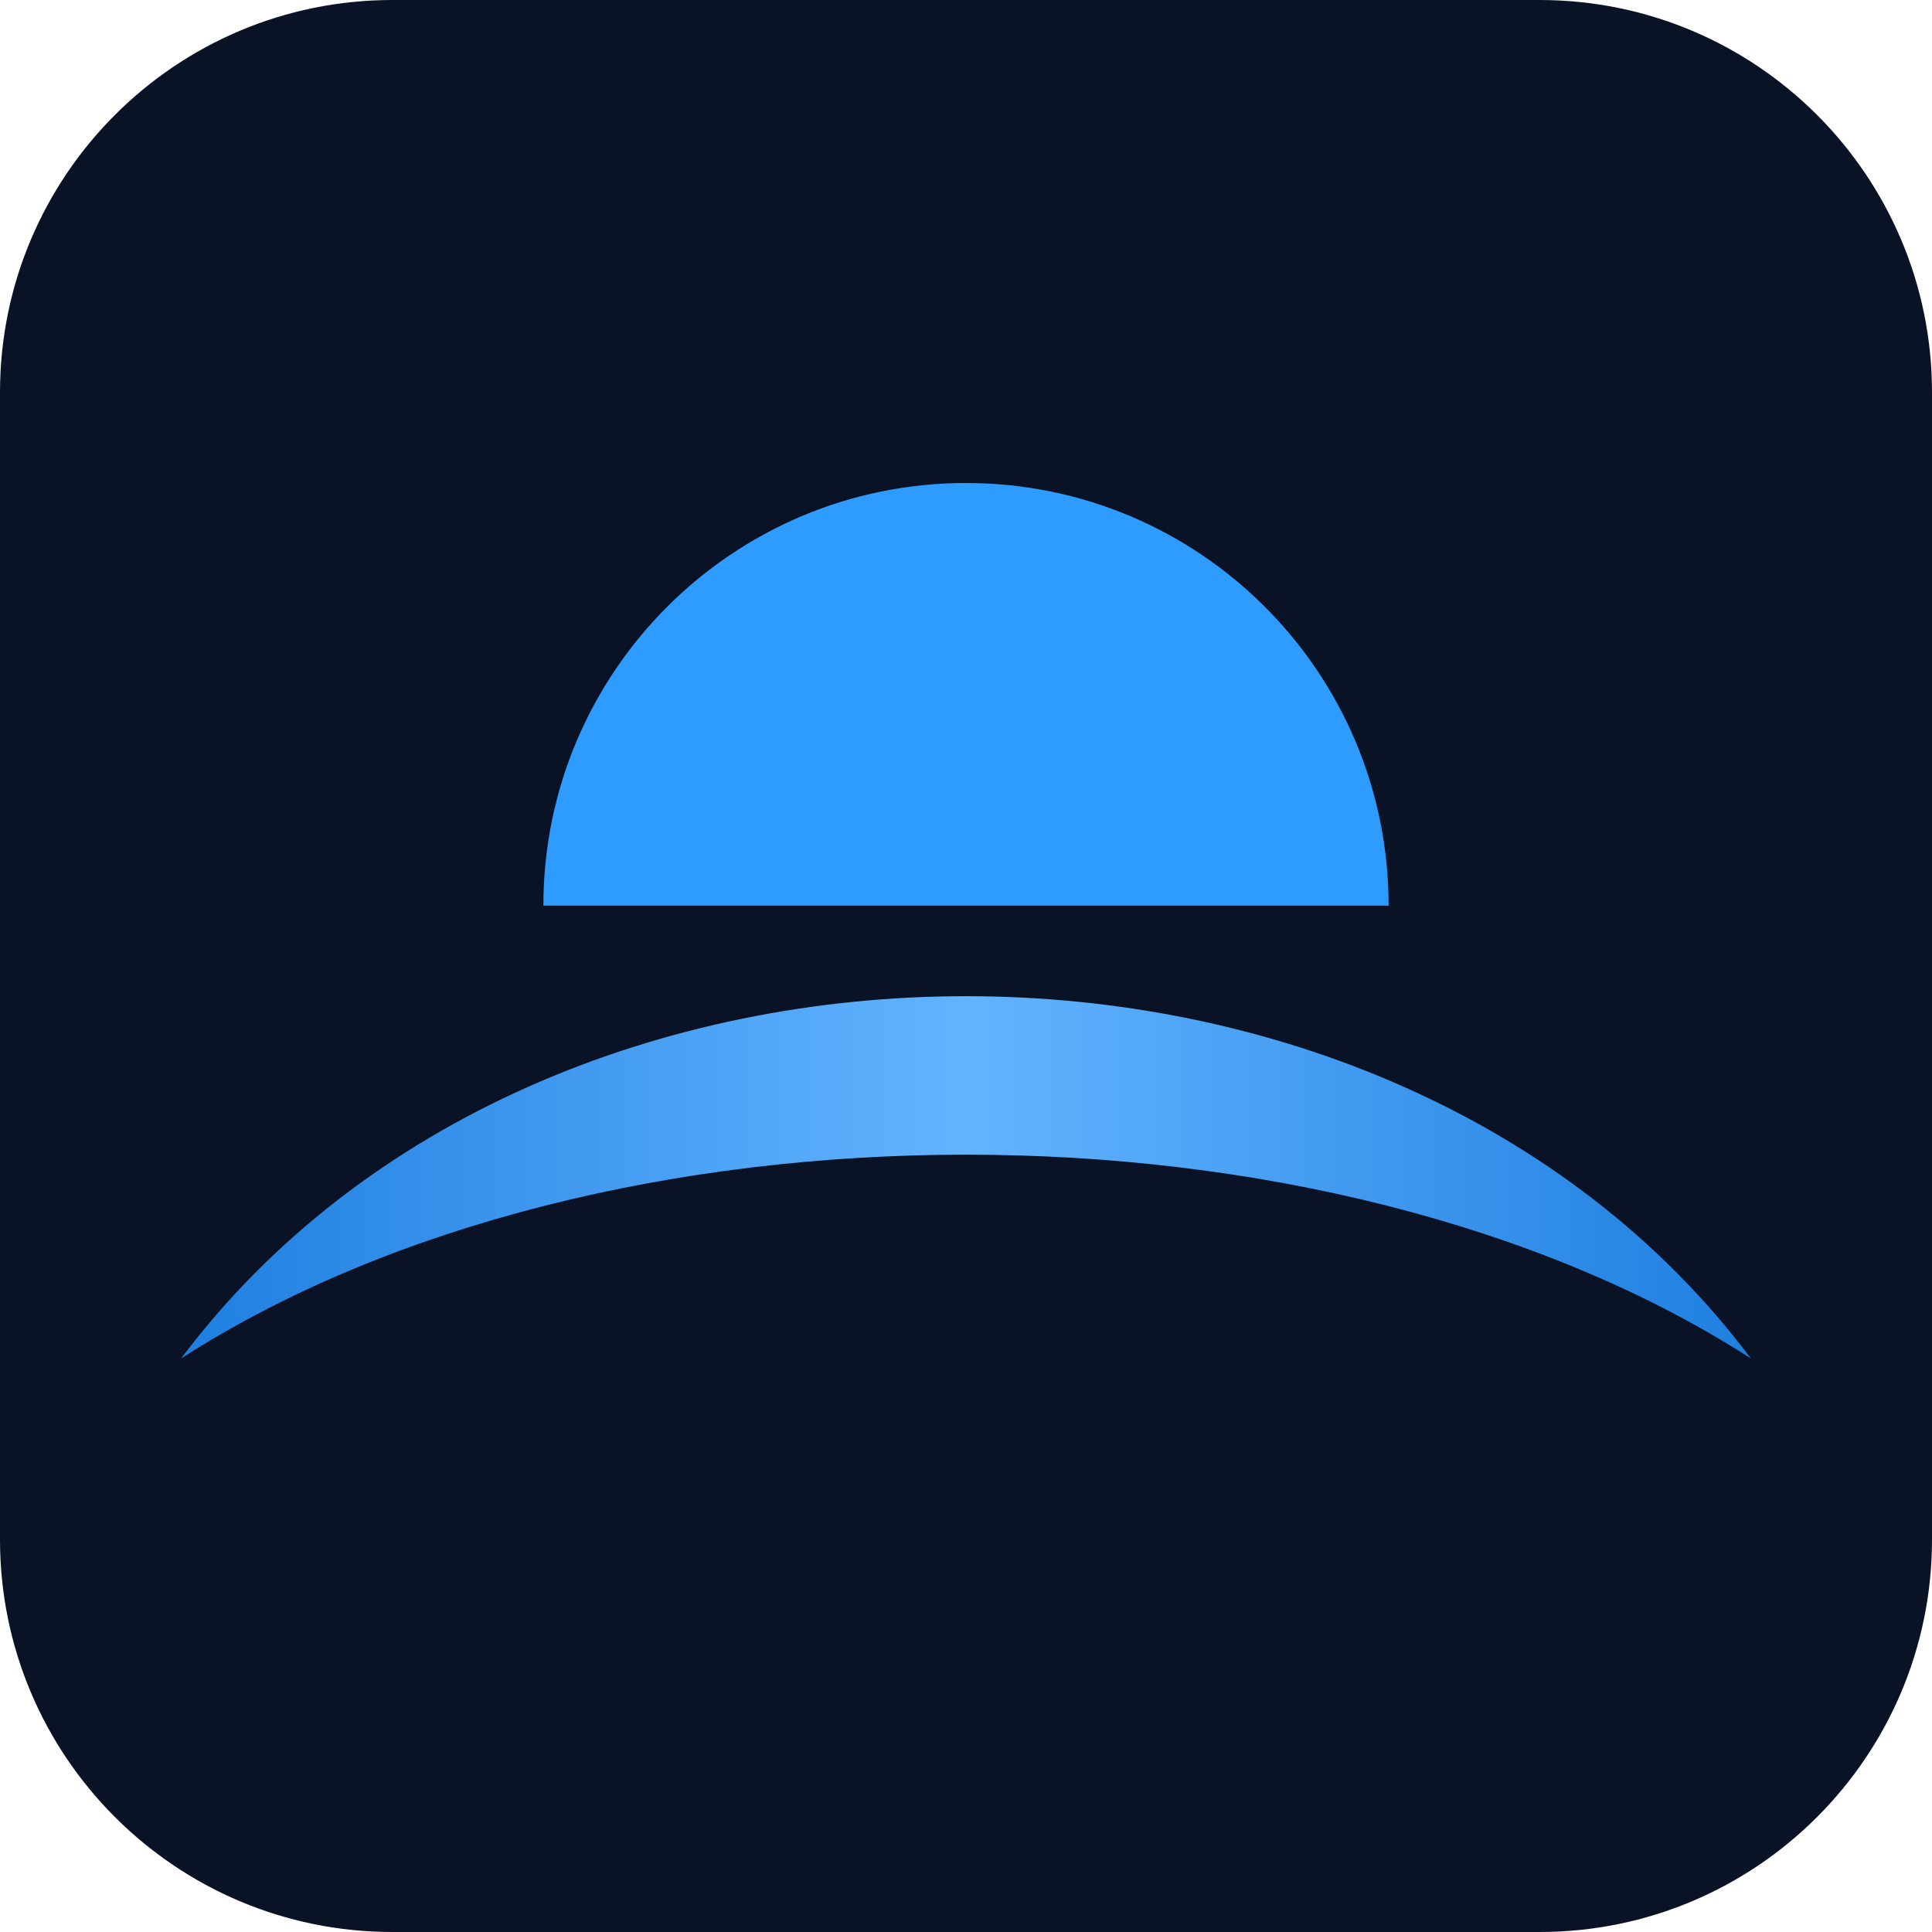
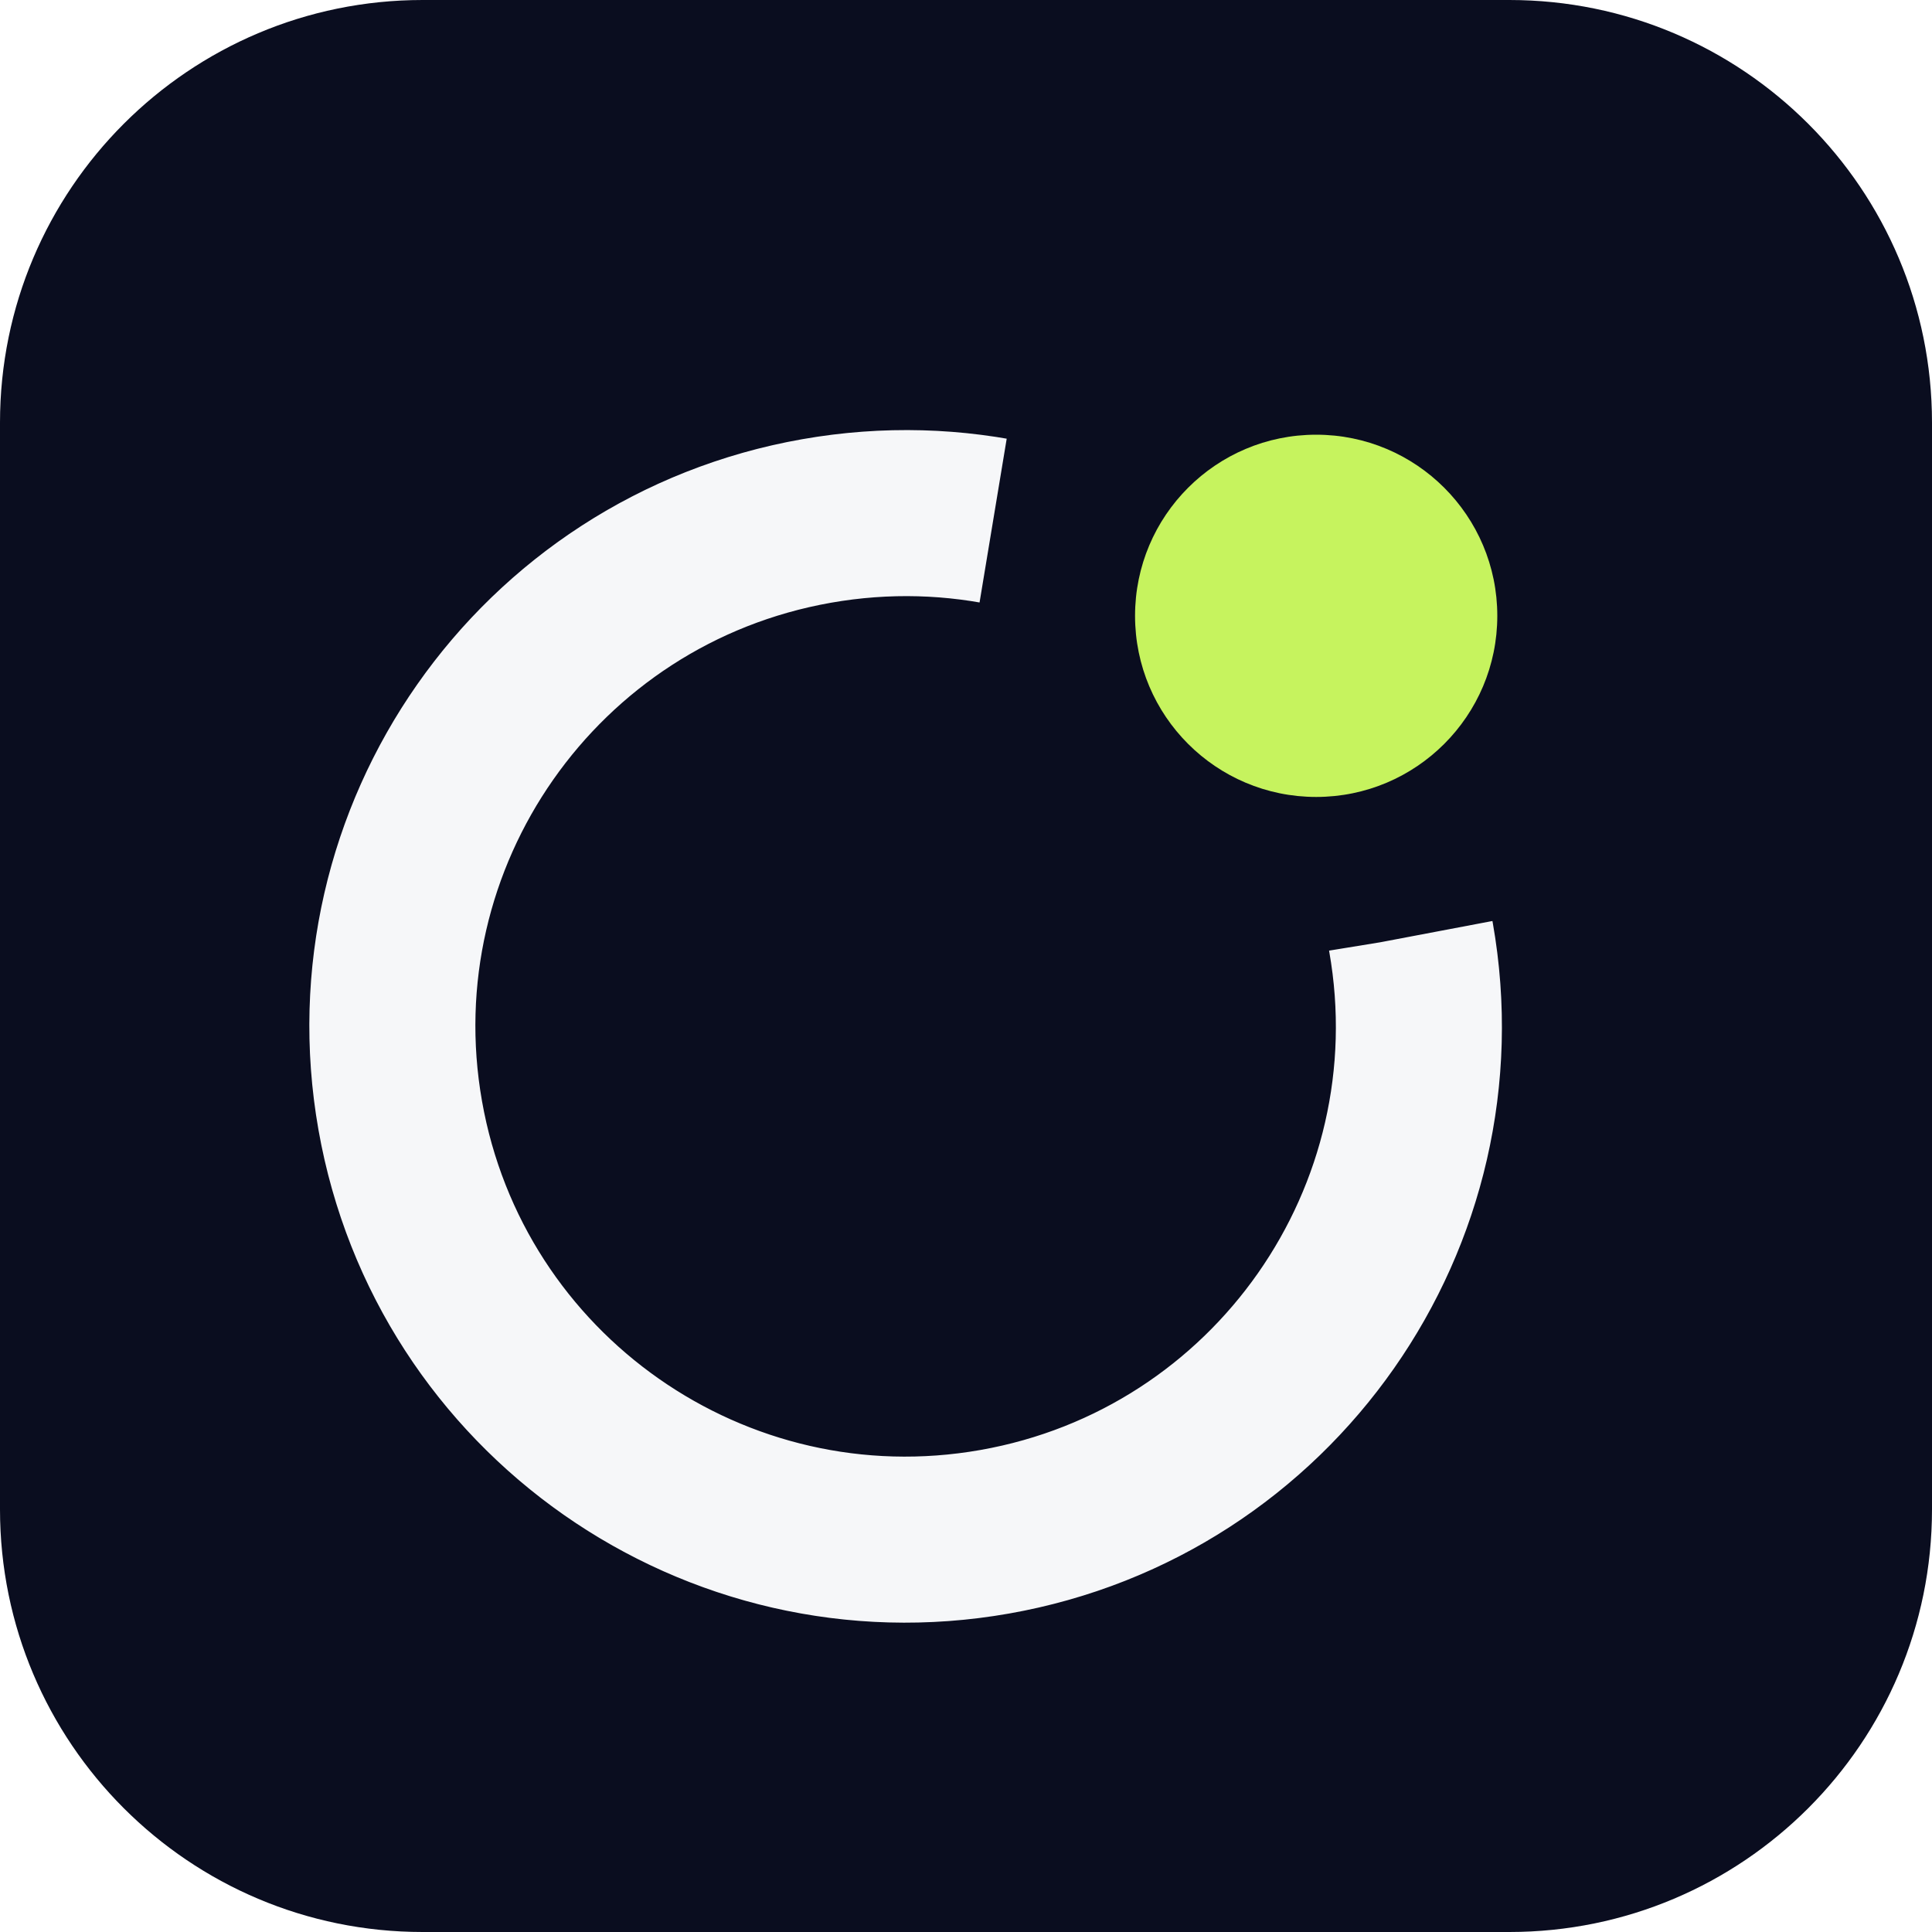
- <svg xmlns="http://www.w3.org/2000/svg" viewBox="0 0 64 64" role="img" aria-label="Studio Balesi">
-   <defs>
-     <linearGradient id="fArc" x1="0" y1="0" x2="1" y2="0">
-       <stop offset="0%" stop-color="#1E7FE0" />
-       <stop offset="50%" stop-color="#63B4FF" />
-       <stop offset="100%" stop-color="#1E7FE0" />
-     </linearGradient>
-   </defs>
-   <rect width="64" height="64" rx="13" fill="#0A1226" />
-   <path d="M18 30 A14 14 0 0 1 46 30 Z" fill="#2E9BFF" />
-   <path d="M6 45 C 18 29, 46 29, 58 45 C 44 36, 20 36, 6 45 Z" fill="url(#fArc)" />
+ <svg xmlns="http://www.w3.org/2000/svg" viewBox="0 0 64 64">
+   <rect width="64" height="64" rx="14" fill="#0A0D1F" />
+   <circle cx="30" cy="34" r="17" fill="none" stroke="#F6F7F9" stroke-width="5.5" stroke-dasharray="86 20.8" transform="rotate(-10 30 34)" />
+   <circle cx="43.6" cy="20.4" r="6" fill="#C6F35E" />
</svg>
